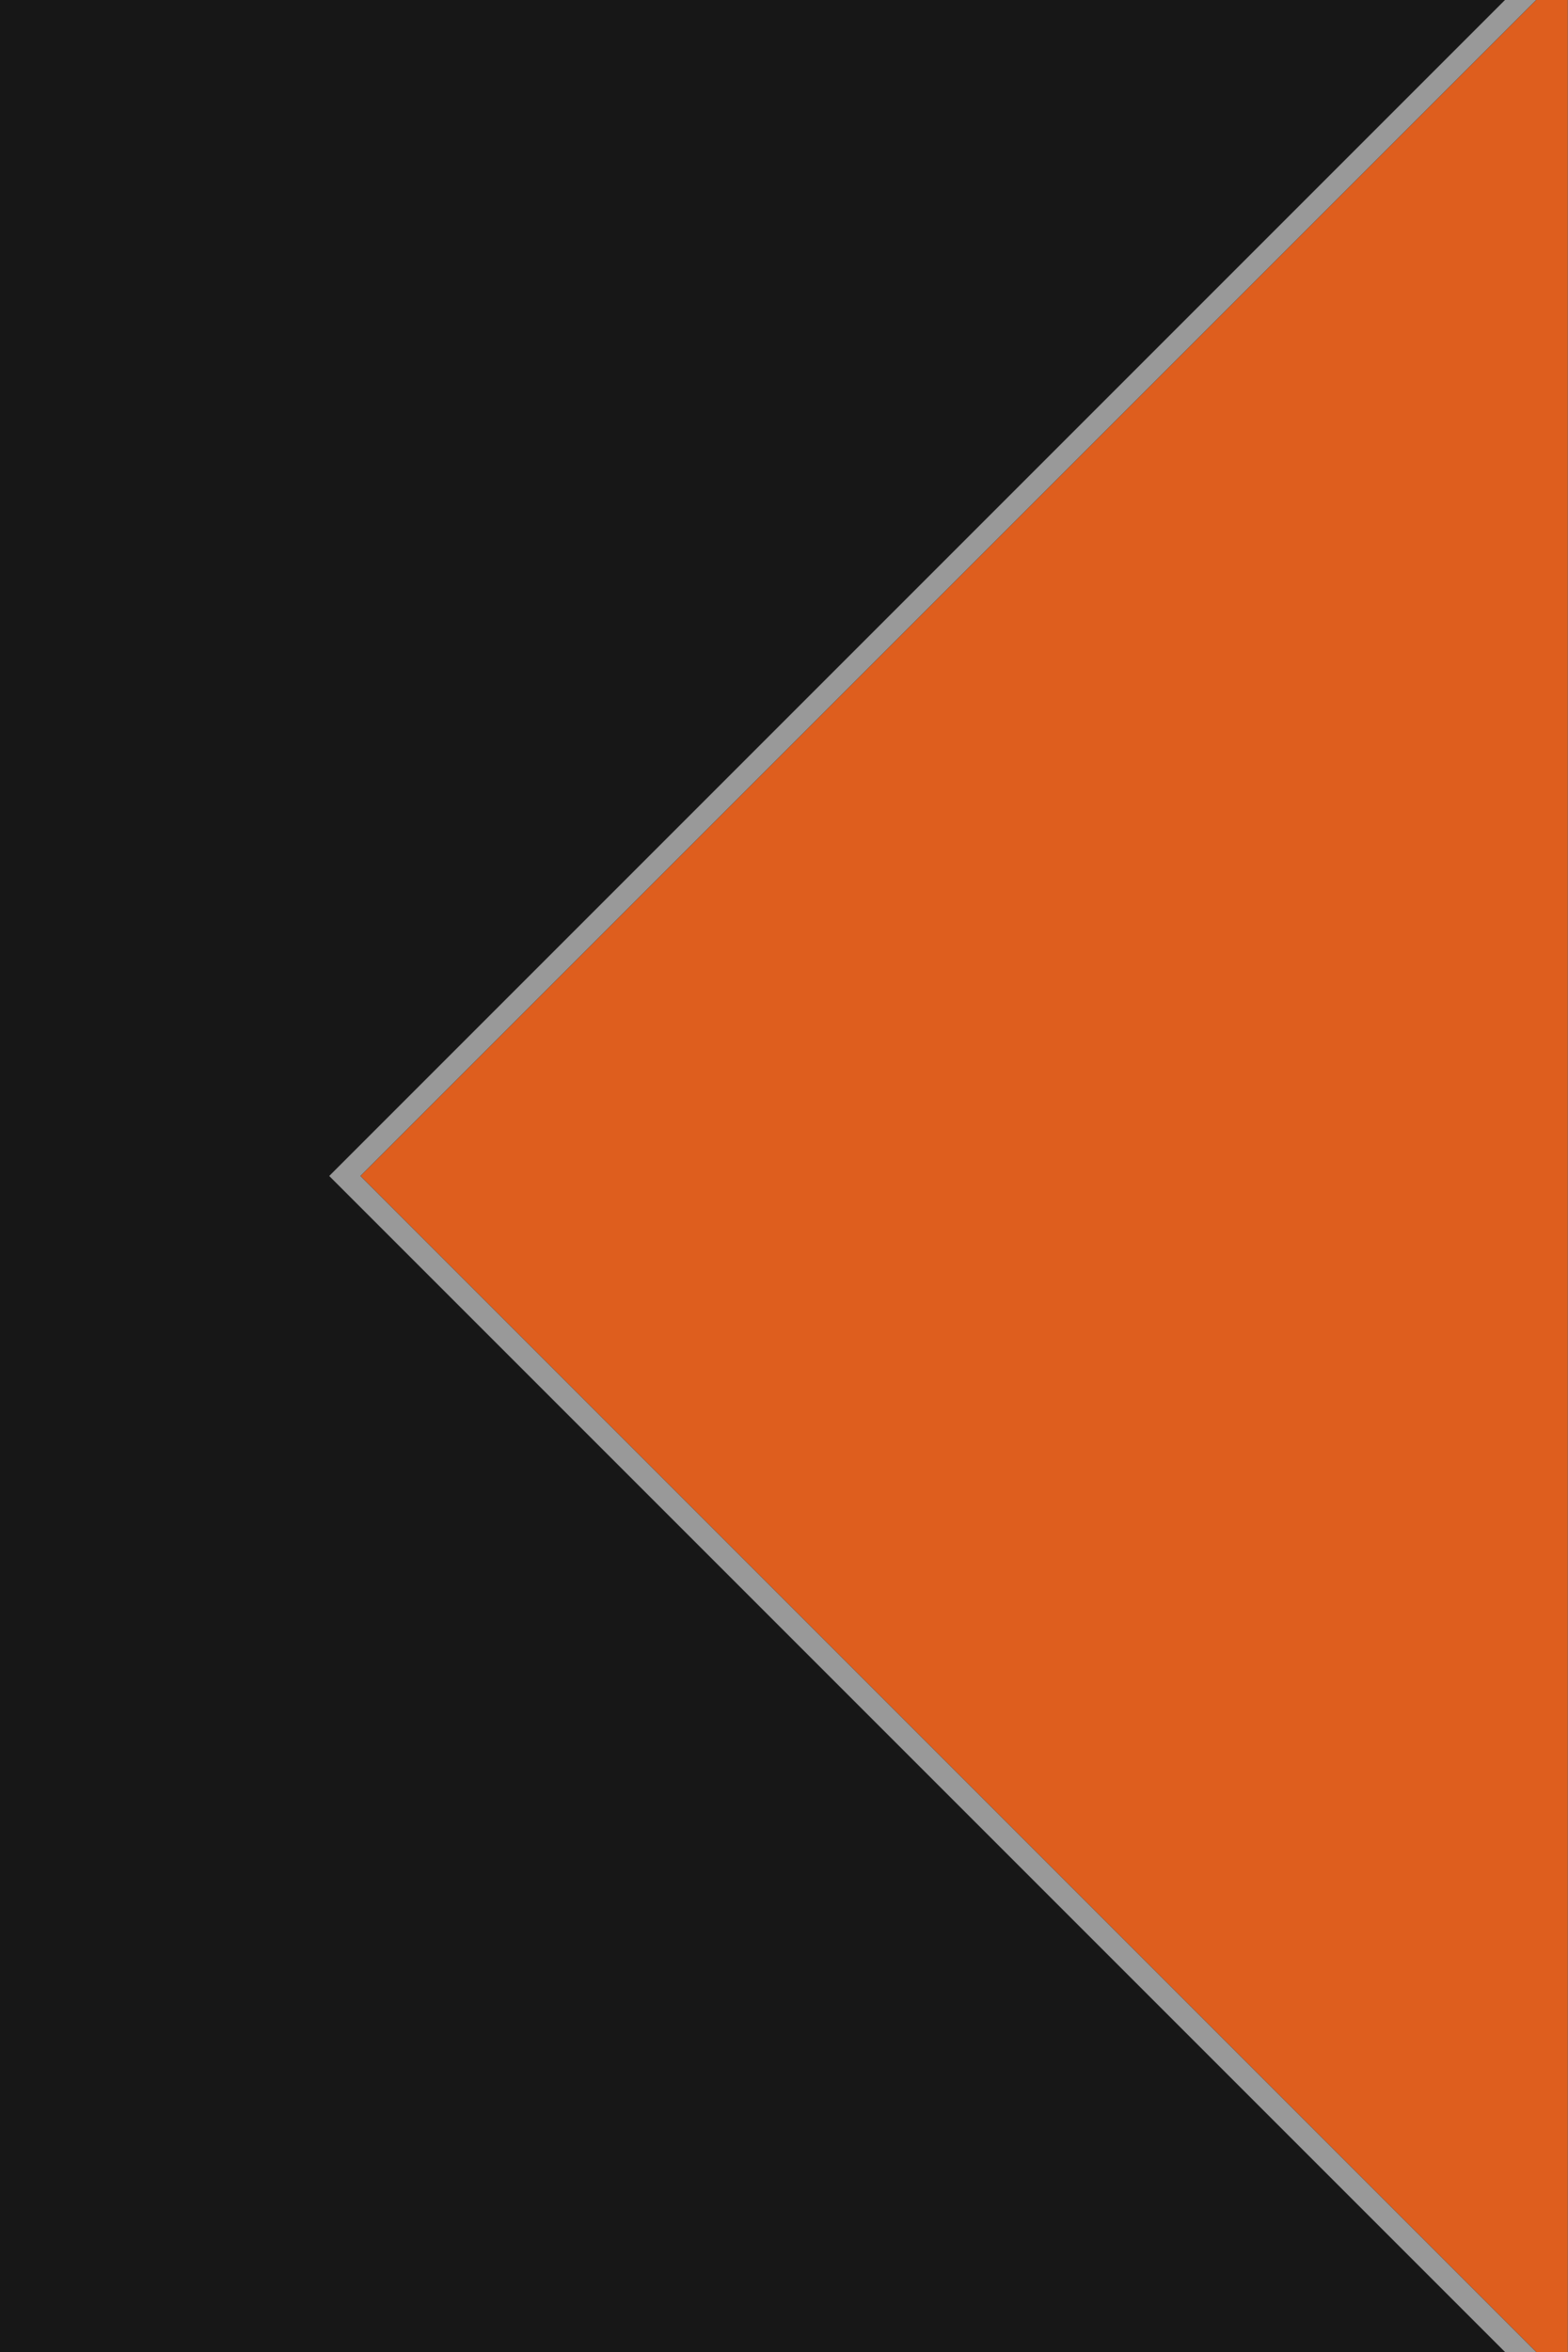
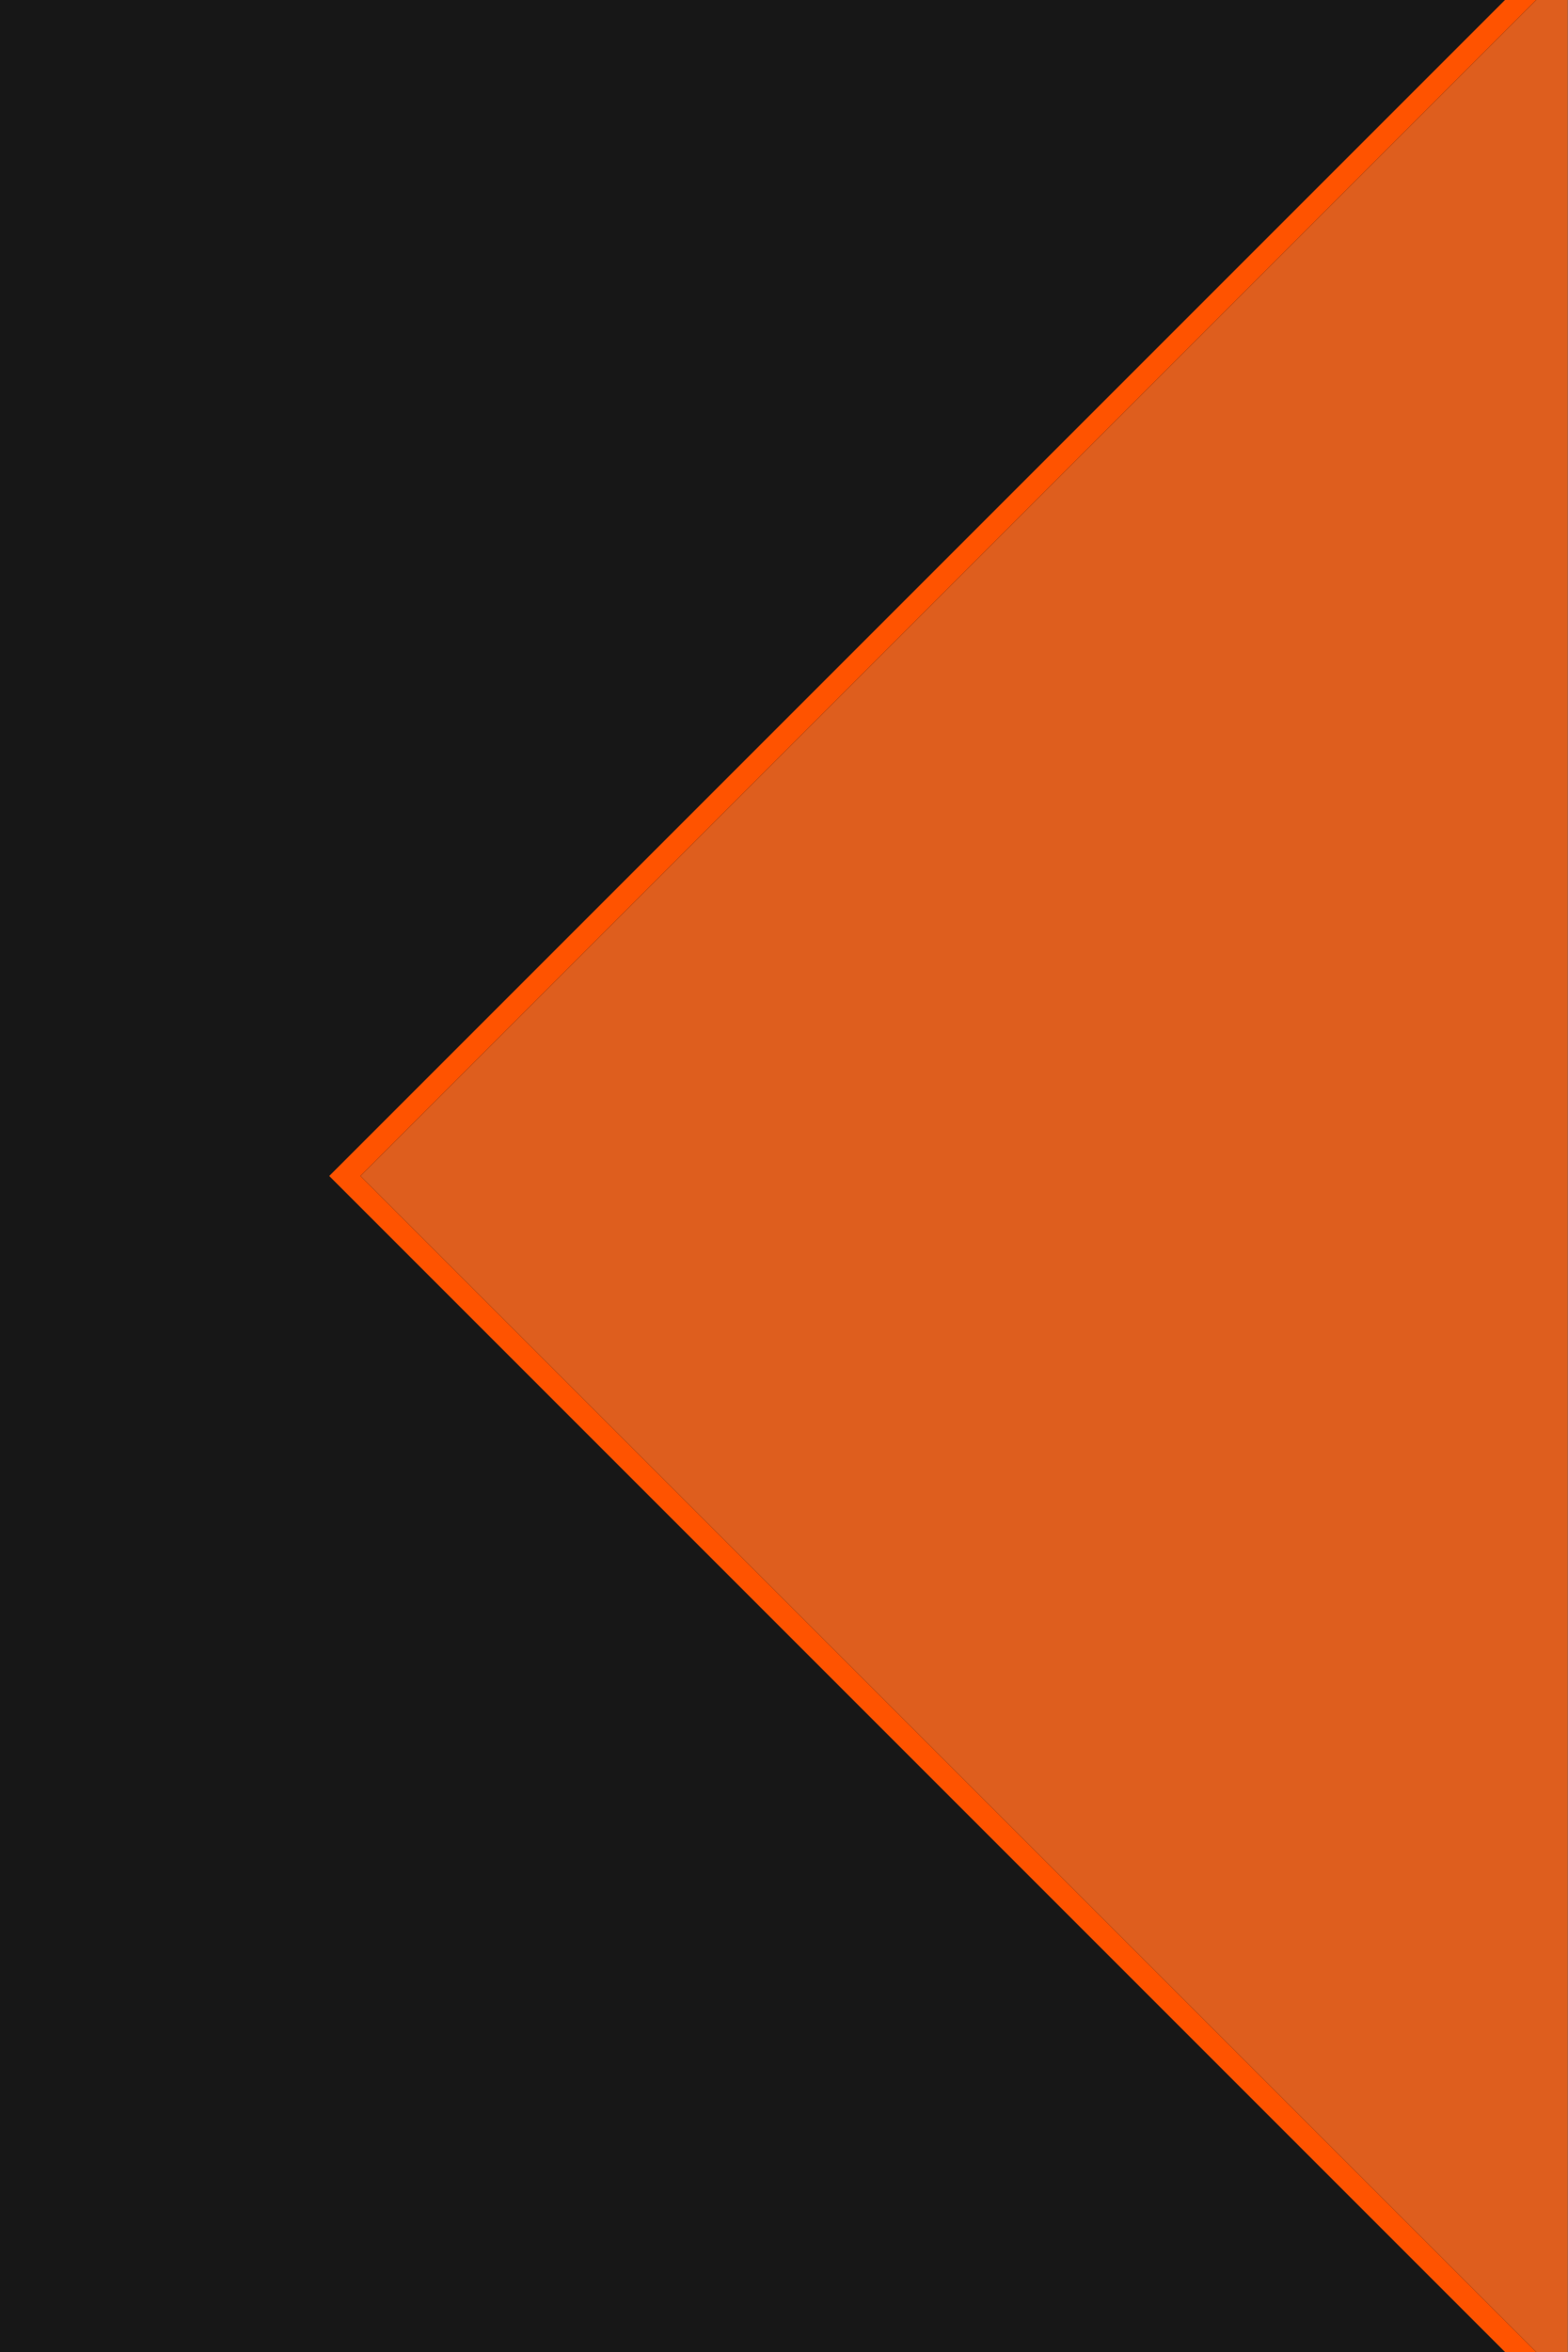
<svg xmlns="http://www.w3.org/2000/svg" width="10" height="15" viewBox="0 0 10 15" version="1.1">
  <polygon points="0,0 10,0 10,15 0,15" style="fill:#171717;" />
-   <polygon points="9.8,0 2.3,7.5 9.8,15 9.6,15 2.1,7.5 9.6,0" style="fill:#999999;" />
+   <polygon points="9.8,0 2.3,7.5 9.8,15 9.6,15 2.1,7.5 9.6,0" style="fill:#ff5300;" />
  <polygon points="10,0 10,15 9.8,15 2.3,7.5 9.8,0" style="fill:#de5e1e;" />
</svg>
